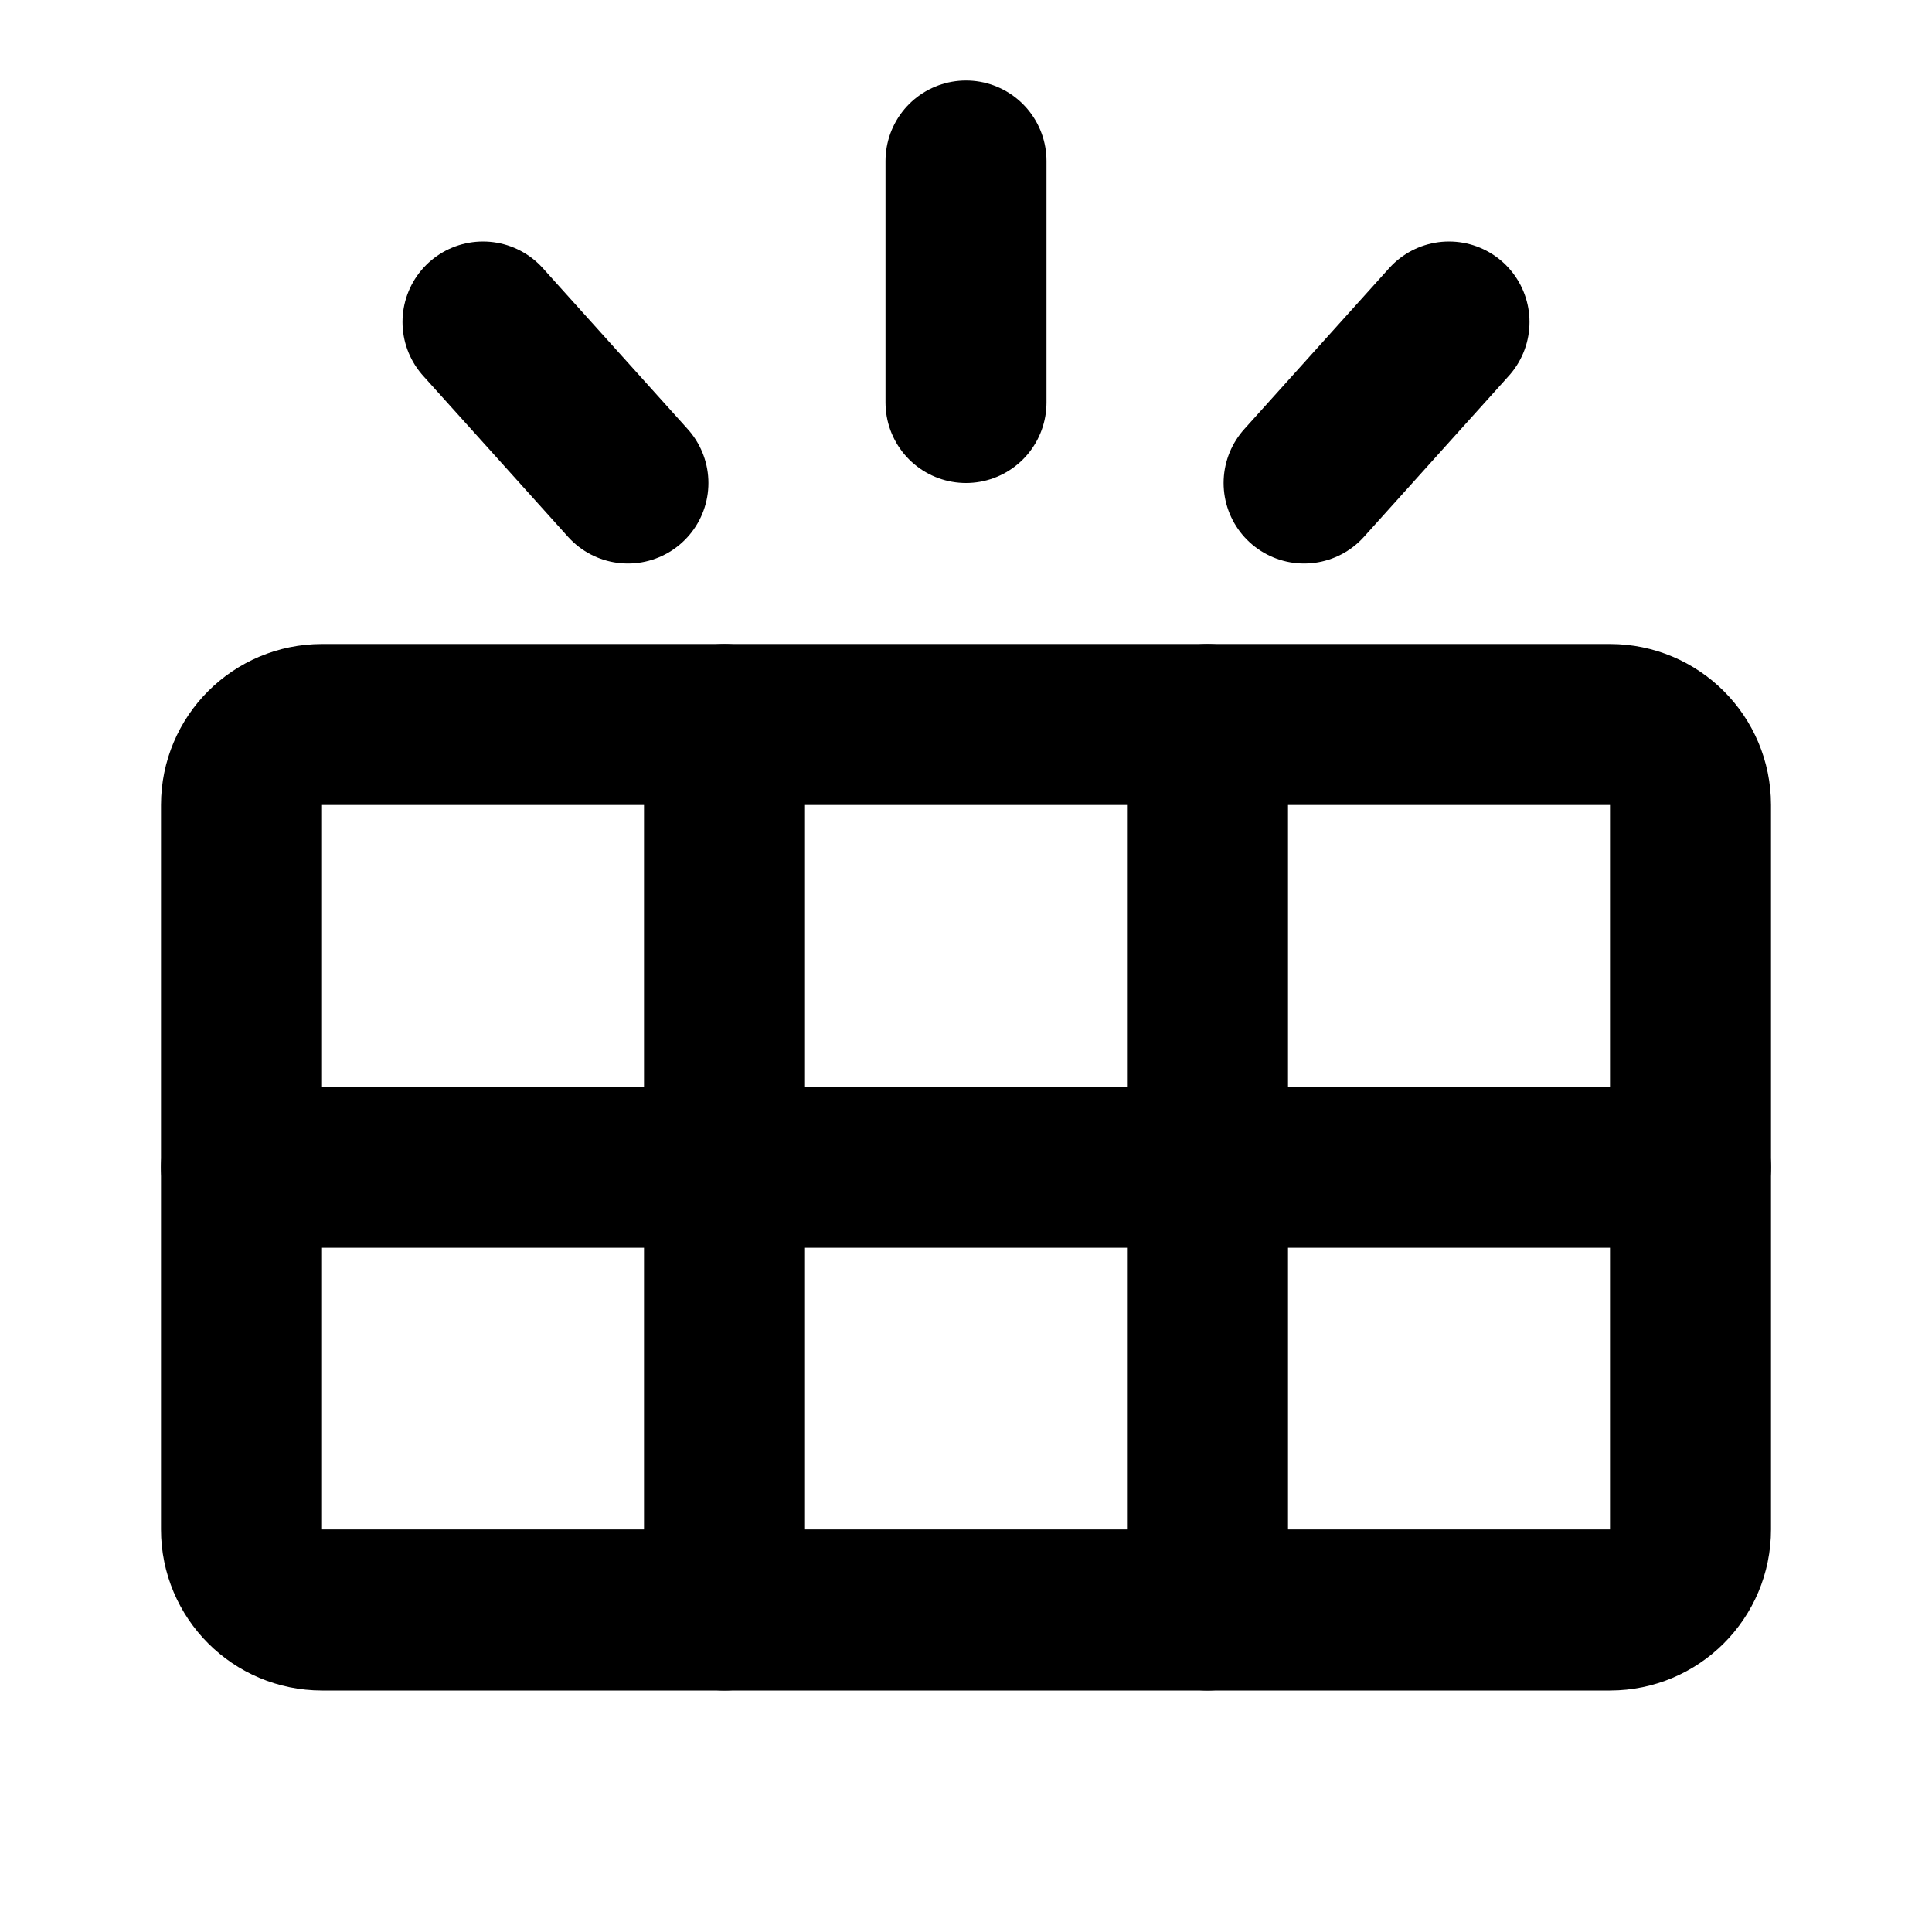
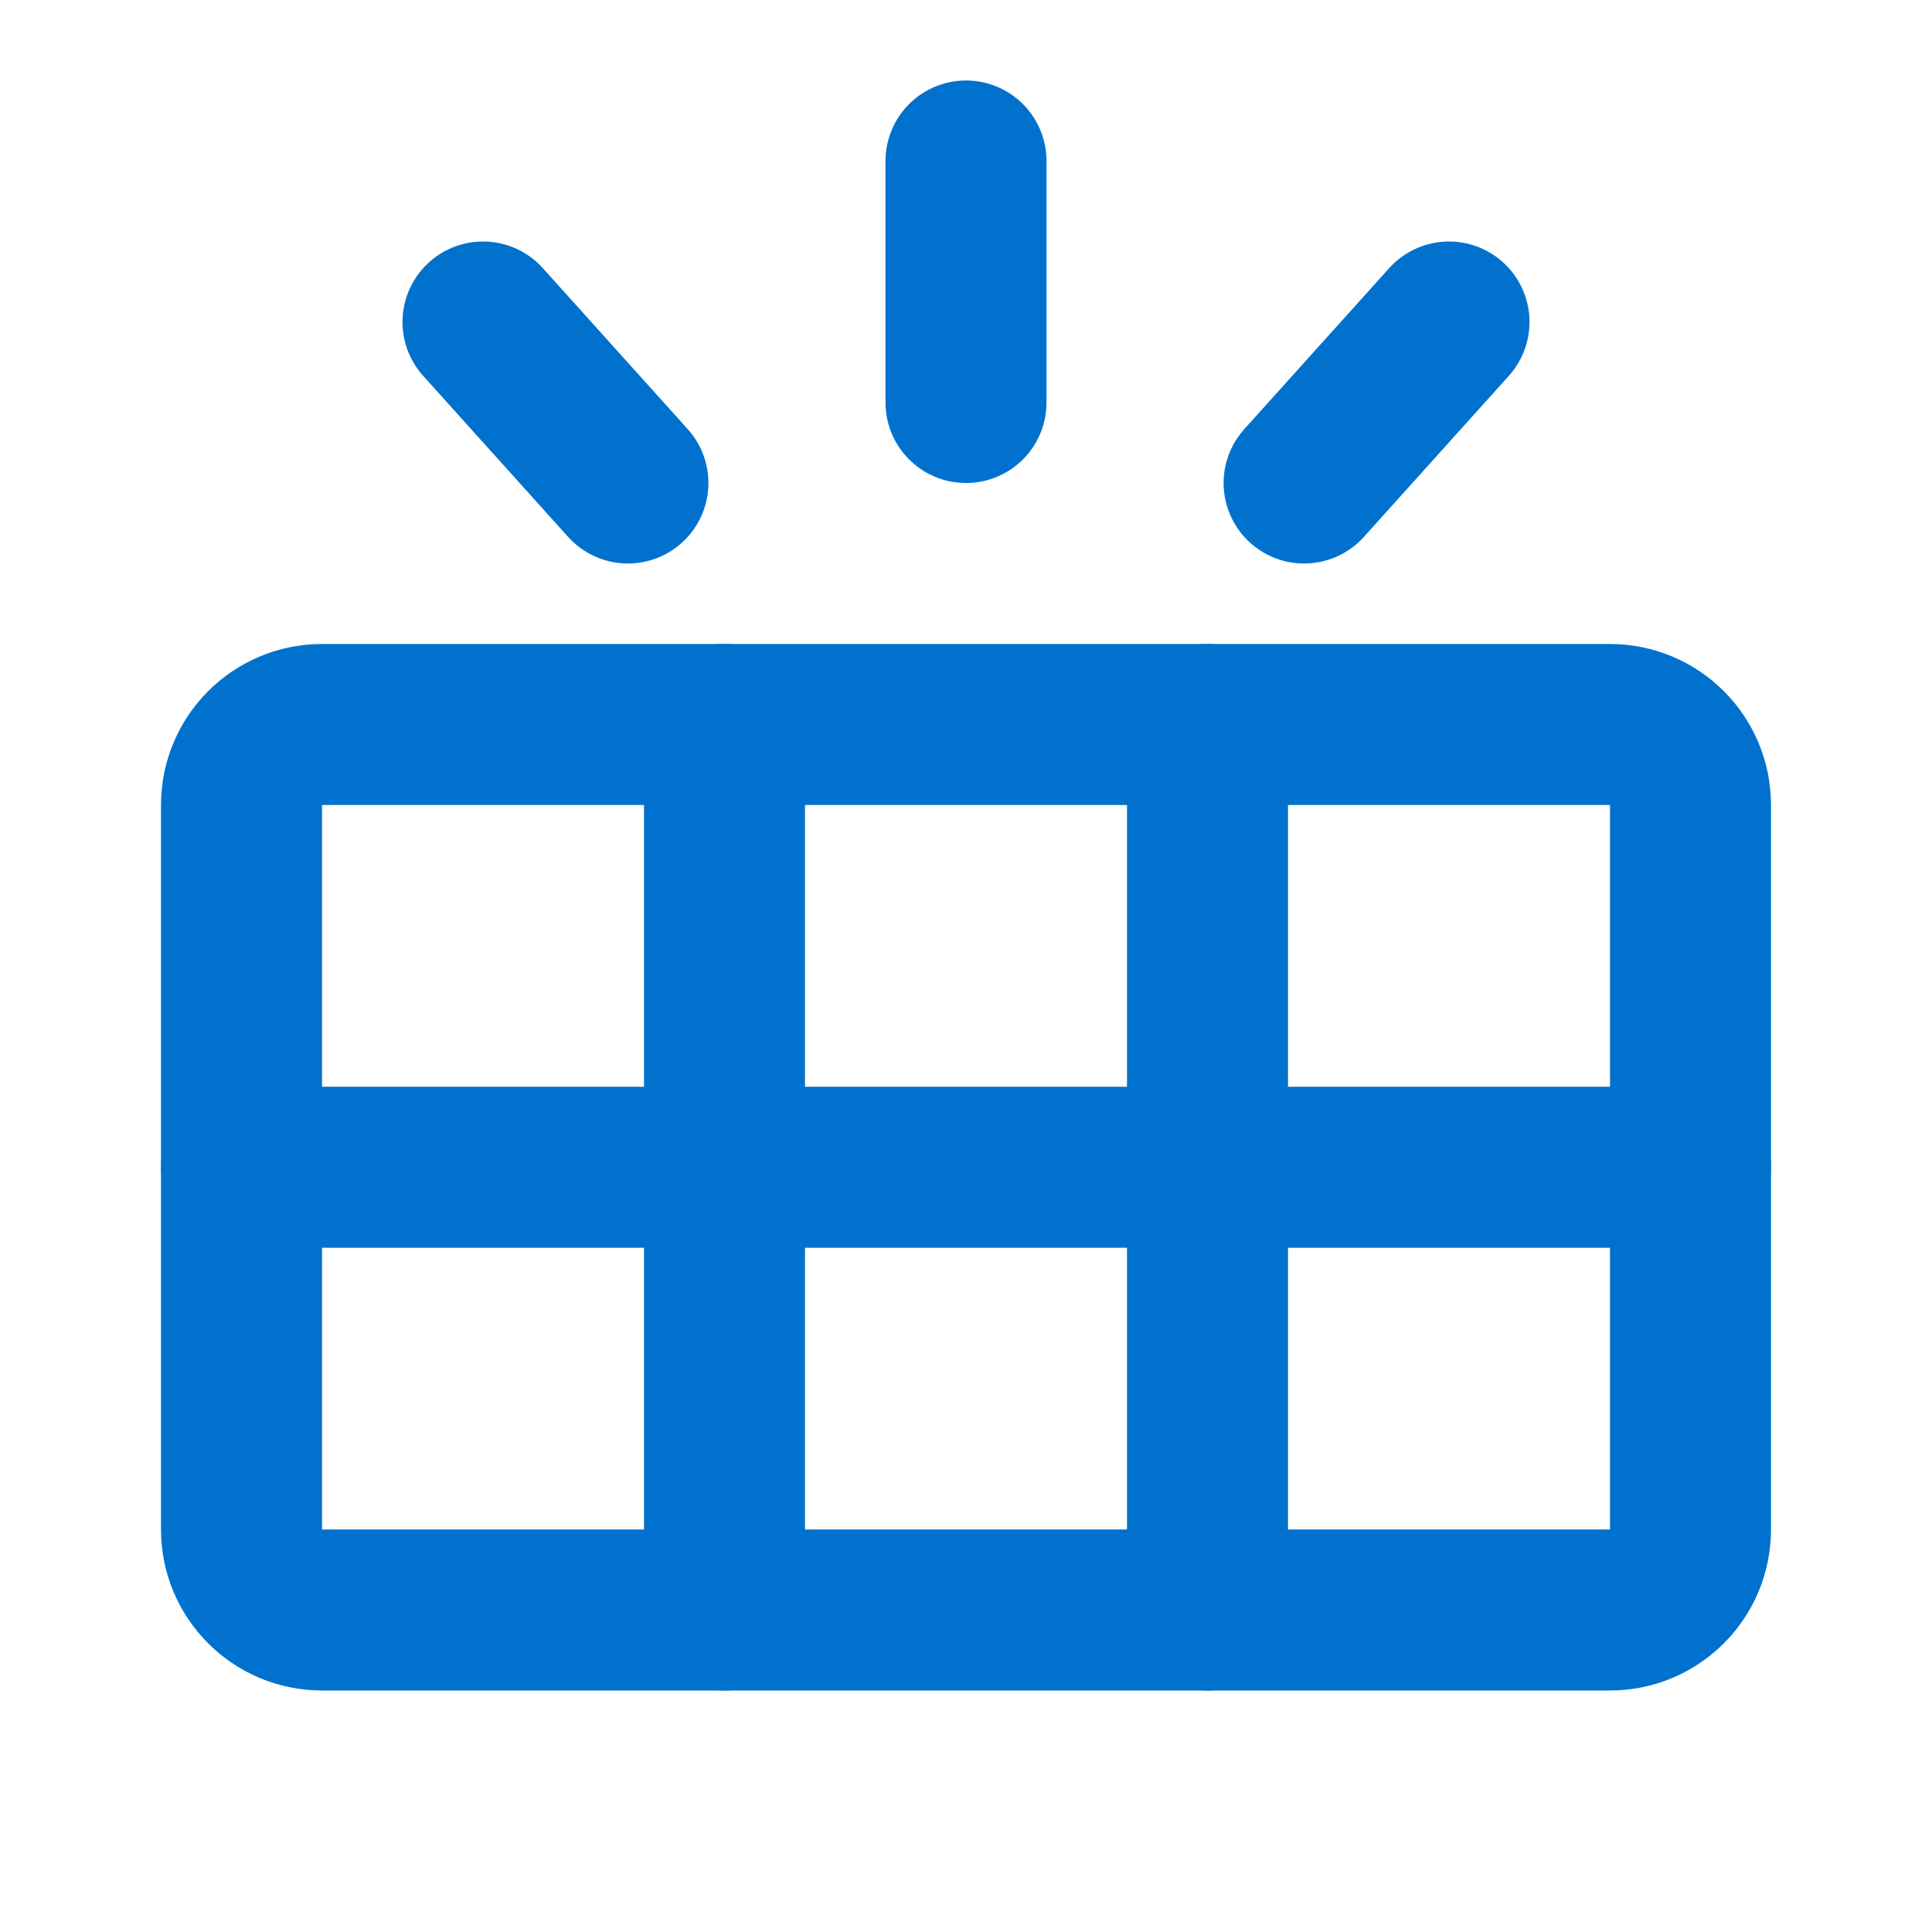
- <svg xmlns="http://www.w3.org/2000/svg" viewBox="0 0 24 24" role="img" aria-labelledby="icon-solar-pv-title" fill="none" stroke="currentColor" stroke-width="2" stroke-linecap="round" stroke-linejoin="round">
+ <svg xmlns="http://www.w3.org/2000/svg" viewBox="0 0 24 24" role="img" aria-labelledby="icon-solar-pv-title" fill="none" stroke="#0072CE" stroke-width="2" stroke-linecap="round" stroke-linejoin="round">
  <rect x="3" y="9" width="18" height="11" rx="1" />
  <line x1="3" y1="14.5" x2="21" y2="14.5" />
  <line x1="9" y1="9" x2="9" y2="20" />
  <line x1="15" y1="9" x2="15" y2="20" />
  <line x1="12" y1="2" x2="12" y2="5" />
  <line x1="6" y1="4" x2="7.8" y2="6" />
  <line x1="18" y1="4" x2="16.2" y2="6" />
</svg>
